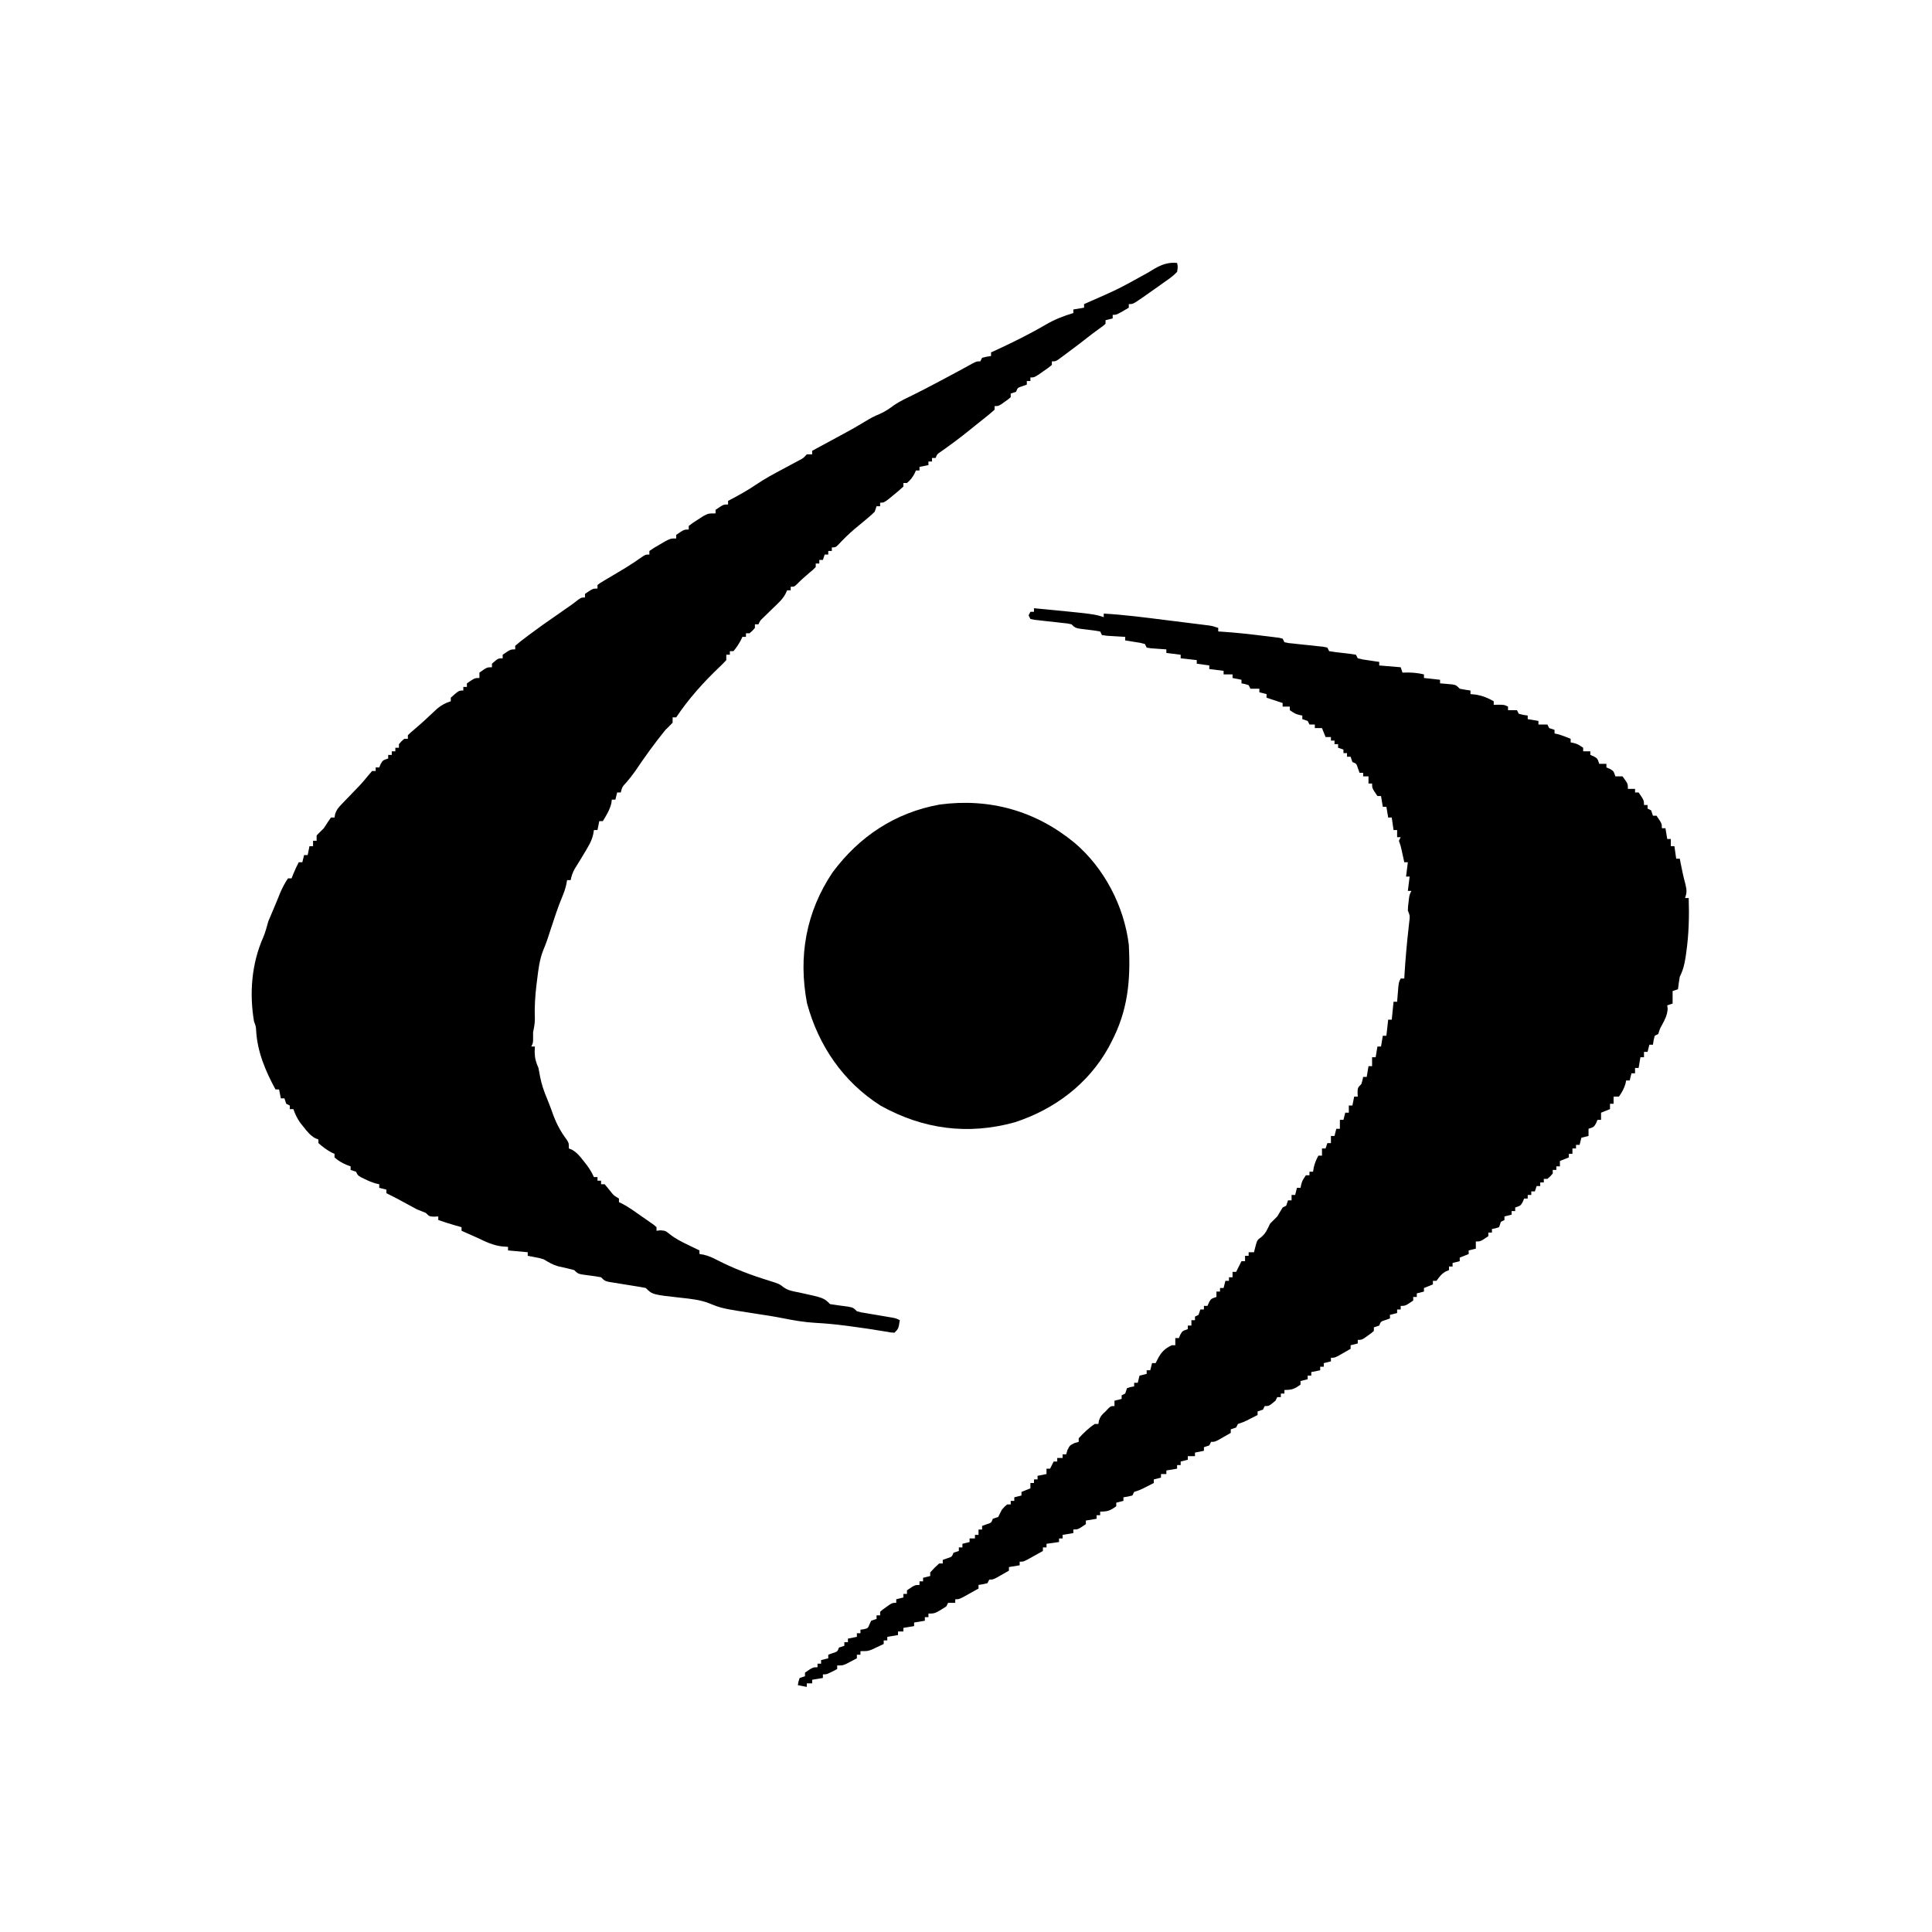
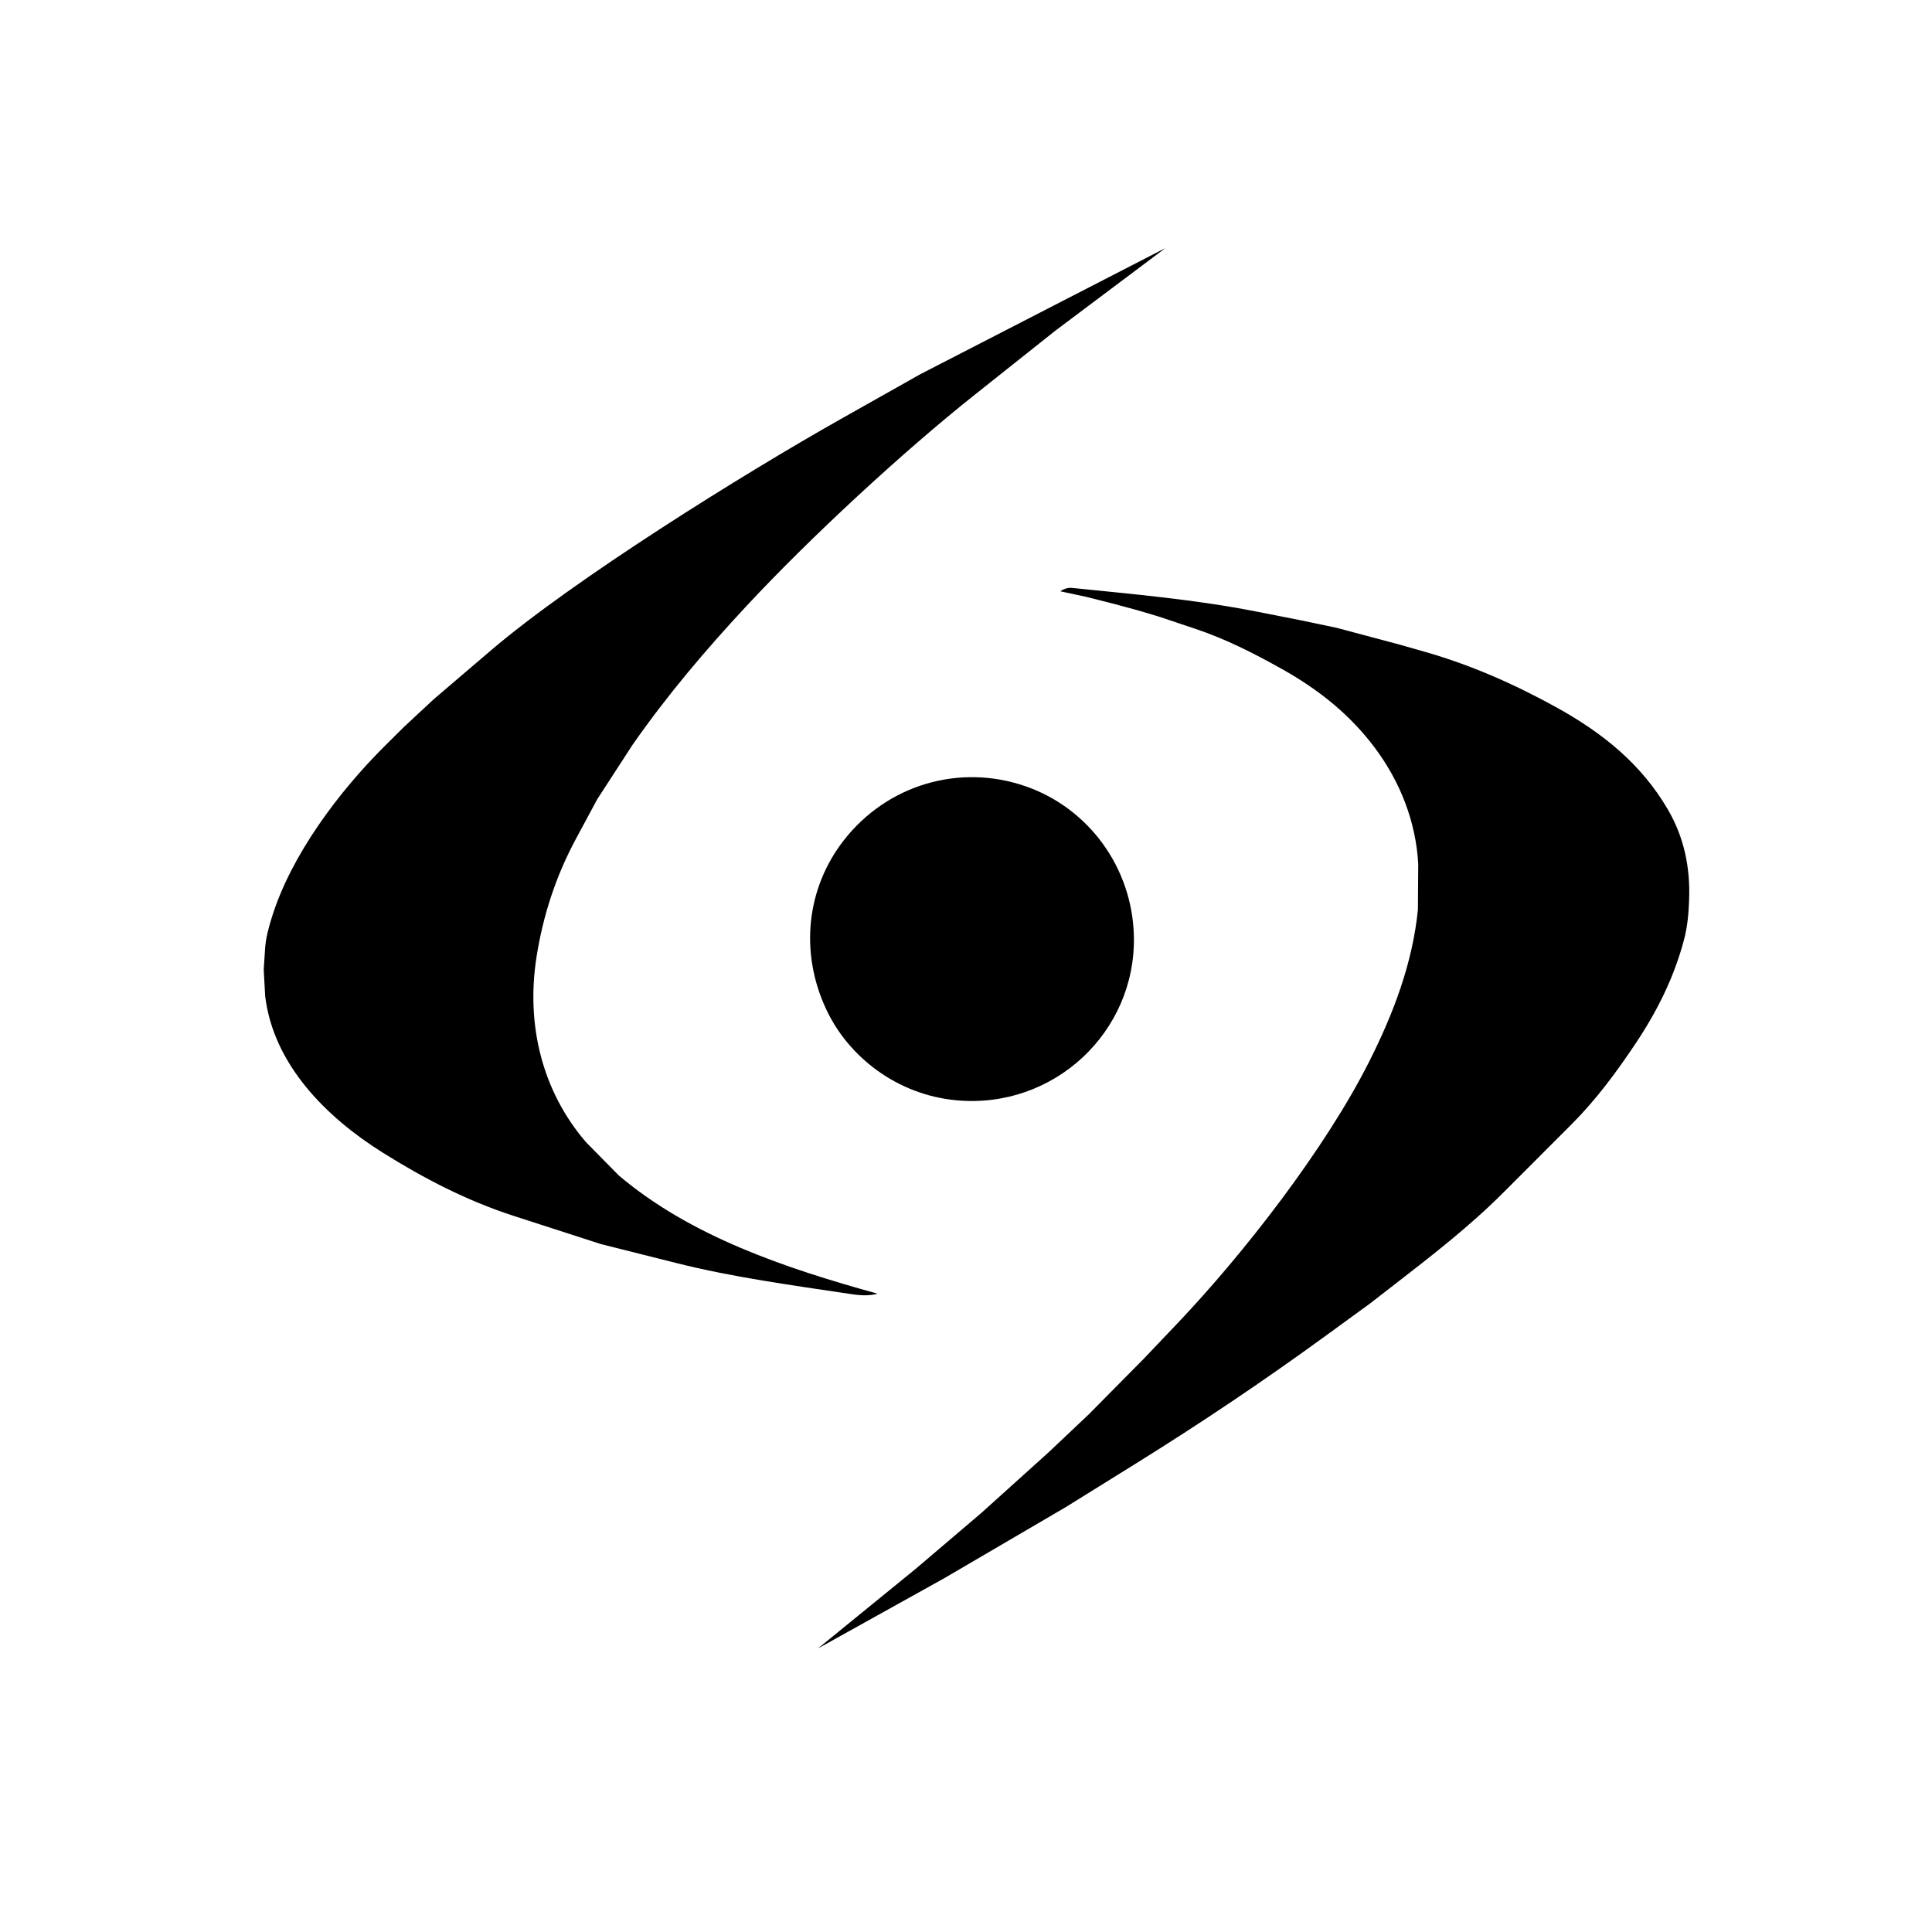
- <svg xmlns="http://www.w3.org/2000/svg" version="1.1" width="1080" height="1080">
-   <path d="M0 0 C0.465 2.129 0.465 2.129 0 5 C-2.206 7.345 -4.803 9.103 -7.438 10.938 C-8.167 11.463 -8.897 11.989 -9.649 12.53 C-11.754 14.038 -13.874 15.522 -16 17 C-16.989 17.697 -17.977 18.395 -18.996 19.113 C-24.645 23 -24.645 23 -27 23 C-27 23.66 -27 24.32 -27 25 C-33.75 29 -33.75 29 -36 29 C-36 29.66 -36 30.32 -36 31 C-37.98 31.495 -37.98 31.495 -40 32 C-40 32.66 -40 33.32 -40 34 C-41.574 35.367 -41.574 35.367 -43.688 36.875 C-45.929 38.488 -48.134 40.108 -50.289 41.836 C-53.697 44.556 -57.182 47.159 -60.688 49.75 C-61.364 50.257 -62.04 50.763 -62.736 51.285 C-63.384 51.763 -64.032 52.242 -64.699 52.734 C-65.285 53.17 -65.871 53.605 -66.475 54.054 C-68 55 -68 55 -70 55 C-70 55.66 -70 56.32 -70 57 C-72.117 58.727 -72.117 58.727 -74.875 60.625 C-76.232 61.572 -76.232 61.572 -77.617 62.539 C-80 64 -80 64 -82 64 C-82 64.66 -82 65.32 -82 66 C-82.66 66 -83.32 66 -84 66 C-84 66.66 -84 67.32 -84 68 C-84.804 68.289 -85.609 68.578 -86.438 68.875 C-89.133 69.733 -89.133 69.733 -90 72 C-91.485 72.495 -91.485 72.495 -93 73 C-93 73.66 -93 74.32 -93 75 C-94.461 76.289 -94.461 76.289 -96.375 77.625 C-97.001 78.071 -97.628 78.517 -98.273 78.977 C-100 80 -100 80 -102 80 C-102 80.66 -102 81.32 -102 82 C-103.569 83.438 -105.209 84.8 -106.875 86.125 C-107.883 86.931 -108.891 87.736 -109.93 88.566 C-110.943 89.369 -111.956 90.173 -113 91 C-114.272 92.034 -114.272 92.034 -115.57 93.09 C-120.857 97.382 -126.28 101.416 -131.848 105.336 C-134.092 106.822 -134.092 106.822 -135 109 C-135.66 109 -136.32 109 -137 109 C-137 109.66 -137 110.32 -137 111 C-137.66 111 -138.32 111 -139 111 C-139 111.66 -139 112.32 -139 113 C-140.65 113.33 -142.3 113.66 -144 114 C-144 114.66 -144 115.32 -144 116 C-144.66 116 -145.32 116 -146 116 C-146.402 116.897 -146.402 116.897 -146.812 117.812 C-147.999 119.998 -149.096 121.413 -151 123 C-151.66 123 -152.32 123 -153 123 C-153 123.66 -153 124.32 -153 125 C-154.734 126.606 -156.538 128.138 -158.375 129.625 C-159.373 130.442 -160.37 131.26 -161.398 132.102 C-164 134 -164 134 -166 134 C-166 134.66 -166 135.32 -166 136 C-166.66 136 -167.32 136 -168 136 C-168.33 136.99 -168.66 137.98 -169 139 C-170.637 140.648 -170.637 140.648 -172.688 142.375 C-173.77 143.295 -173.77 143.295 -174.875 144.234 C-176.642 145.703 -178.414 147.165 -180.188 148.625 C-183.577 151.488 -186.666 154.567 -189.688 157.812 C-191 159 -191 159 -193 159 C-193 159.66 -193 160.32 -193 161 C-193.66 161 -194.32 161 -195 161 C-195 161.66 -195 162.32 -195 163 C-195.66 163 -196.32 163 -197 163 C-197.33 163.99 -197.66 164.98 -198 166 C-198.66 166 -199.32 166 -200 166 C-200 166.66 -200 167.32 -200 168 C-200.66 168 -201.32 168 -202 168 C-202 168.66 -202 169.32 -202 170 C-203.609 171.586 -203.609 171.586 -205.75 173.375 C-208.069 175.338 -210.252 177.259 -212.375 179.438 C-214 181 -214 181 -216 181 C-216 181.66 -216 182.32 -216 183 C-216.66 183 -217.32 183 -218 183 C-218.268 183.595 -218.536 184.189 -218.812 184.802 C-220.01 187.018 -221.203 188.421 -223.004 190.164 C-223.867 191.011 -223.867 191.011 -224.748 191.875 C-225.347 192.452 -225.946 193.03 -226.562 193.625 C-227.753 194.782 -228.942 195.94 -230.129 197.102 C-230.656 197.61 -231.182 198.119 -231.725 198.643 C-233.116 199.994 -233.116 199.994 -234 202 C-234.66 202 -235.32 202 -236 202 C-236 202.66 -236 203.32 -236 204 C-237.375 205.625 -237.375 205.625 -239 207 C-239.66 207 -240.32 207 -241 207 C-241 207.66 -241 208.32 -241 209 C-241.66 209 -242.32 209 -243 209 C-243.268 209.577 -243.536 210.155 -243.812 210.75 C-245.029 213.056 -246.303 215.021 -248 217 C-248.66 217 -249.32 217 -250 217 C-250 217.66 -250 218.32 -250 219 C-250.66 219 -251.32 219 -252 219 C-252 219.99 -252 220.98 -252 222 C-253.121 223.21 -254.257 224.41 -255.458 225.541 C-264.511 234.107 -273.086 243.628 -280 254 C-280.66 254 -281.32 254 -282 254 C-282 254.99 -282 255.98 -282 257 C-283.291 258.374 -284.634 259.7 -286 261 C-292.026 268.4 -297.564 276.117 -302.895 284.027 C-304.435 286.203 -305.971 288.179 -307.699 290.191 C-310.143 292.834 -310.143 292.834 -311 296 C-311.66 296 -312.32 296 -313 296 C-313.33 297.32 -313.66 298.64 -314 300 C-314.66 300 -315.32 300 -316 300 C-316.082 300.681 -316.165 301.361 -316.25 302.062 C-317.223 305.875 -318.958 308.641 -321 312 C-321.66 312 -322.32 312 -323 312 C-323.33 313.65 -323.66 315.3 -324 317 C-324.66 317 -325.32 317 -326 317 C-326.12 317.739 -326.24 318.477 -326.363 319.238 C-326.987 321.945 -327.803 323.799 -329.188 326.188 C-329.63 326.958 -330.072 327.729 -330.527 328.523 C-332.567 331.953 -334.651 335.354 -336.766 338.738 C-337.922 340.858 -338.547 342.641 -339 345 C-339.66 345 -340.32 345 -341 345 C-341.128 345.731 -341.255 346.462 -341.387 347.215 C-341.967 349.851 -342.76 352.084 -343.812 354.562 C-346.163 360.286 -348.09 366.118 -350 372 C-350.519 373.584 -351.04 375.167 -351.562 376.75 C-351.77 377.384 -351.978 378.018 -352.191 378.672 C-352.883 380.663 -353.674 382.62 -354.484 384.566 C-356.397 389.655 -357.04 394.813 -357.688 400.188 C-357.816 401.202 -357.944 402.216 -358.076 403.261 C-358.848 409.717 -359.275 415.974 -359.008 422.477 C-359 425.122 -359.446 427.42 -360 430 C-360 431.052 -360 432.104 -360 433.188 C-360 436 -360 436 -361 438 C-360.34 438 -359.68 438 -359 438 C-359.041 439.052 -359.082 440.104 -359.125 441.188 C-359.003 444.921 -358.408 446.637 -357 450 C-356.687 451.558 -356.398 453.122 -356.125 454.688 C-355.274 459.163 -353.911 463.114 -352.129 467.297 C-350.854 470.351 -349.75 473.451 -348.625 476.562 C-346.7 481.641 -344.388 485.854 -341.137 490.195 C-340 492 -340 492 -340 495 C-339.425 495.229 -338.85 495.459 -338.258 495.695 C-335.413 497.339 -333.892 499.29 -331.875 501.875 C-331.192 502.739 -330.509 503.602 -329.805 504.492 C-328.273 506.62 -327.074 508.618 -326 511 C-325.34 511 -324.68 511 -324 511 C-324 511.66 -324 512.32 -324 513 C-323.34 513 -322.68 513 -322 513 C-322 513.66 -322 514.32 -322 515 C-321.34 515 -320.68 515 -320 515 C-318.748 516.477 -317.498 517.958 -316.316 519.492 C-314.882 521.268 -314.882 521.268 -312 523 C-312 523.66 -312 524.32 -312 525 C-311.425 525.273 -310.85 525.547 -310.257 525.828 C-306.351 527.856 -302.845 530.473 -299.25 533 C-298.457 533.547 -297.664 534.093 -296.848 534.656 C-296.099 535.182 -295.35 535.708 -294.578 536.25 C-293.891 536.73 -293.205 537.209 -292.497 537.703 C-292.003 538.131 -291.509 538.559 -291 539 C-291 539.66 -291 540.32 -291 541 C-290.278 540.918 -289.556 540.835 -288.812 540.75 C-286 541 -286 541 -283.781 542.781 C-280.593 545.325 -277.346 546.994 -273.688 548.75 C-272.72 549.224 -272.72 549.224 -271.732 549.707 C-270.158 550.477 -268.579 551.239 -267 552 C-267 552.66 -267 553.32 -267 554 C-266.273 554.117 -265.546 554.235 -264.797 554.355 C-261.957 555.01 -259.82 555.956 -257.25 557.312 C-247.878 562.123 -238.441 565.697 -228.375 568.812 C-222.375 570.707 -222.375 570.707 -220 572.562 C-217.3 574.503 -214.671 574.83 -211.441 575.469 C-197.497 578.503 -197.497 578.503 -194 582 C-190.676 582.538 -187.343 582.966 -184.004 583.402 C-181 584 -181 584 -179 586 C-176.716 586.631 -176.716 586.631 -174.062 587.035 C-173.085 587.205 -172.108 587.374 -171.102 587.549 C-170.078 587.718 -169.055 587.888 -168 588.062 C-165.979 588.405 -163.958 588.75 -161.938 589.098 C-161.039 589.247 -160.141 589.397 -159.215 589.551 C-157 590 -157 590 -155 591 C-155.75 595.75 -155.75 595.75 -158 598 C-160.23 597.863 -160.23 597.863 -163.188 597.312 C-169.569 596.222 -175.956 595.284 -182.375 594.438 C-183.376 594.305 -184.378 594.173 -185.409 594.036 C-190.923 593.329 -196.386 592.788 -201.938 592.5 C-208.346 592.147 -214.484 591.081 -220.758 589.82 C-225.359 588.904 -229.987 588.203 -234.625 587.5 C-254.447 584.437 -254.447 584.437 -261.707 581.5 C-266.68 579.578 -271.73 579.082 -277 578.5 C-293.299 576.701 -293.299 576.701 -297 573 C-298.678 572.656 -300.367 572.365 -302.059 572.098 C-303.597 571.845 -303.597 571.845 -305.166 571.588 C-307.343 571.238 -309.52 570.892 -311.697 570.549 C-312.724 570.379 -313.751 570.21 -314.809 570.035 C-315.755 569.884 -316.702 569.734 -317.677 569.578 C-320 569 -320 569 -322 567 C-324.154 566.592 -326.324 566.27 -328.5 566 C-334.778 565.222 -334.778 565.222 -337 563 C-339.963 562.164 -342.949 561.533 -345.957 560.879 C-349.062 559.982 -351.26 558.676 -354 557 C-356.421 556.237 -356.421 556.237 -358.812 555.812 C-359.603 555.654 -360.393 555.495 -361.207 555.332 C-361.799 555.222 -362.39 555.113 -363 555 C-363 554.34 -363 553.68 -363 553 C-366.63 552.67 -370.26 552.34 -374 552 C-374 551.34 -374 550.68 -374 550 C-375.134 549.918 -376.269 549.835 -377.438 549.75 C-382.444 549.124 -386.496 547.176 -391 545 C-392.685 544.245 -394.372 543.494 -396.062 542.75 C-397.375 542.167 -398.688 541.583 -400 541 C-400 540.34 -400 539.68 -400 539 C-401.031 538.711 -402.062 538.423 -403.125 538.125 C-406.45 537.177 -409.728 536.117 -413 535 C-413 534.34 -413 533.68 -413 533 C-414.176 533.062 -414.176 533.062 -415.375 533.125 C-418 533 -418 533 -420 531 C-421.66 530.316 -423.328 529.652 -425 529 C-426.826 528.046 -428.638 527.066 -430.438 526.062 C-434.255 523.953 -438.078 521.908 -442 520 C-442 519.34 -442 518.68 -442 518 C-443.32 517.67 -444.64 517.34 -446 517 C-446 516.34 -446 515.68 -446 515 C-446.574 514.875 -447.147 514.75 -447.738 514.621 C-450.058 513.984 -452.035 513.132 -454.188 512.062 C-454.882 511.723 -455.577 511.384 -456.293 511.035 C-458 510 -458 510 -459 508 C-459.99 507.67 -460.98 507.34 -462 507 C-462 506.34 -462 505.68 -462 505 C-462.743 504.732 -463.485 504.464 -464.25 504.188 C-466.891 503.047 -468.856 501.906 -471 500 C-471 499.34 -471 498.68 -471 498 C-471.557 497.752 -472.114 497.505 -472.688 497.25 C-475.424 495.771 -477.677 494.065 -480 492 C-480 491.34 -480 490.68 -480 490 C-480.575 489.769 -481.15 489.539 -481.742 489.301 C-484.573 487.67 -486.106 485.748 -488.125 483.188 C-488.808 482.335 -489.491 481.483 -490.195 480.605 C-491.919 478.118 -493.008 475.847 -494 473 C-494.66 473 -495.32 473 -496 473 C-496 472.34 -496 471.68 -496 471 C-496.66 470.67 -497.32 470.34 -498 470 C-498.33 469.01 -498.66 468.02 -499 467 C-499.66 467 -500.32 467 -501 467 C-501.33 465.35 -501.66 463.7 -502 462 C-502.66 462 -503.32 462 -504 462 C-509.668 451.514 -514.125 441.044 -514.824 429.023 C-514.939 426.796 -514.939 426.796 -516 424 C-518.666 408.287 -517.375 391.754 -510.906 377.102 C-509.635 374.154 -508.873 371.085 -508 368 C-507.323 366.356 -506.643 364.713 -505.918 363.09 C-504.29 359.384 -502.801 355.618 -501.281 351.867 C-500.032 349.072 -498.737 346.522 -497 344 C-496.34 344 -495.68 344 -495 344 C-494.711 343.257 -494.423 342.515 -494.125 341.75 C-493.177 339.433 -492.152 337.221 -491 335 C-490.34 335 -489.68 335 -489 335 C-488.67 333.68 -488.34 332.36 -488 331 C-487.34 331 -486.68 331 -486 331 C-485.67 329.35 -485.34 327.7 -485 326 C-484.34 326 -483.68 326 -483 326 C-483 325.01 -483 324.02 -483 323 C-482.34 323 -481.68 323 -481 323 C-481 322.01 -481 321.02 -481 320 C-479.69 318.643 -478.352 317.314 -477 316 C-475.948 314.391 -475.948 314.391 -474.875 312.75 C-474.256 311.842 -473.637 310.935 -473 310 C-472.34 310 -471.68 310 -471 310 C-470.901 309.416 -470.802 308.832 -470.7 308.23 C-469.863 305.564 -468.734 304.322 -466.797 302.32 C-466.146 301.638 -465.495 300.956 -464.824 300.254 C-464.14 299.551 -463.455 298.849 -462.75 298.125 C-461.41 296.733 -460.071 295.34 -458.734 293.945 C-458.094 293.28 -457.454 292.616 -456.795 291.931 C-455.159 290.171 -453.64 288.368 -452.141 286.492 C-451.434 285.67 -450.728 284.847 -450 284 C-449.34 284 -448.68 284 -448 284 C-448 283.34 -448 282.68 -448 282 C-447.34 282 -446.68 282 -446 282 C-445.732 281.361 -445.464 280.721 -445.188 280.062 C-444 278 -444 278 -441 277 C-441 276.34 -441 275.68 -441 275 C-440.34 275 -439.68 275 -439 275 C-439 274.34 -439 273.68 -439 273 C-438.34 273 -437.68 273 -437 273 C-437 272.34 -437 271.68 -437 271 C-436.34 271 -435.68 271 -435 271 C-435 270.34 -435 269.68 -435 269 C-433.625 267.375 -433.625 267.375 -432 266 C-431.34 266 -430.68 266 -430 266 C-430 265.34 -430 264.68 -430 264 C-428.637 262.625 -428.637 262.625 -426.688 261 C-422.185 257.194 -417.898 253.186 -413.613 249.137 C-411.103 247.084 -409.06 245.998 -406 245 C-406 244.34 -406 243.68 -406 243 C-401.529 239 -401.529 239 -399 239 C-399 238.34 -399 237.68 -399 237 C-398.34 237 -397.68 237 -397 237 C-397 236.34 -397 235.68 -397 235 C-392.615 232 -392.615 232 -390 232 C-390 231.01 -390 230.02 -390 229 C-385.778 226 -385.778 226 -383 226 C-383 225.34 -383 224.68 -383 224 C-379.538 221 -379.538 221 -377 221 C-377 220.34 -377 219.68 -377 219 C-372.615 216 -372.615 216 -370 216 C-370 215.34 -370 214.68 -370 214 C-368.076 212.351 -366.153 210.823 -364.125 209.312 C-363.533 208.865 -362.941 208.417 -362.331 207.956 C-357.307 204.178 -352.182 200.558 -347 197 C-345.207 195.752 -343.415 194.502 -341.625 193.25 C-340.834 192.698 -340.042 192.147 -339.227 191.578 C-337.736 190.522 -336.272 189.427 -334.836 188.297 C-333 187 -333 187 -331 187 C-331 186.34 -331 185.68 -331 185 C-326.615 182 -326.615 182 -324 182 C-324 181.34 -324 180.68 -324 180 C-322.49 178.858 -322.49 178.858 -320.379 177.609 C-319.612 177.15 -318.845 176.69 -318.055 176.216 C-317.232 175.732 -316.41 175.248 -315.562 174.75 C-313.907 173.761 -312.252 172.77 -310.598 171.777 C-309.801 171.3 -309.005 170.823 -308.184 170.332 C-304.881 168.318 -301.693 166.153 -298.531 163.926 C-297 163 -297 163 -295 163 C-295 162.34 -295 161.68 -295 161 C-292.48 159.273 -292.48 159.273 -289.188 157.375 C-288.109 156.743 -287.03 156.112 -285.918 155.461 C-283 154 -283 154 -280 154 C-280 153.34 -280 152.68 -280 152 C-275.615 149 -275.615 149 -273 149 C-273 148.34 -273 147.68 -273 147 C-270.734 145.273 -270.734 145.273 -267.75 143.375 C-266.775 142.743 -265.801 142.112 -264.797 141.461 C-262 140 -262 140 -258 140 C-258 139.34 -258 138.68 -258 138 C-253.615 135 -253.615 135 -251 135 C-251 134.34 -251 133.68 -251 133 C-250.31 132.636 -249.621 132.273 -248.91 131.898 C-244.308 129.437 -239.806 126.954 -235.5 124 C-230.537 120.609 -225.305 117.816 -220 115 C-217.977 113.92 -215.956 112.837 -213.938 111.75 C-213.039 111.27 -212.141 110.791 -211.215 110.297 C-208.896 109.064 -208.896 109.064 -207 107 C-206.01 107 -205.02 107 -204 107 C-204 106.34 -204 105.68 -204 105 C-198.16 101.805 -192.311 98.632 -186.438 95.5 C-182.429 93.351 -178.502 91.127 -174.625 88.75 C-171.902 87.083 -169.279 85.615 -166.312 84.438 C-163.174 83.075 -160.767 81.397 -158.035 79.367 C-154.746 77.158 -151.194 75.529 -147.637 73.797 C-143.232 71.642 -138.899 69.351 -134.562 67.062 C-133.75 66.634 -132.937 66.206 -132.099 65.765 C-128.374 63.8 -124.657 61.821 -120.961 59.801 C-120.36 59.473 -119.758 59.144 -119.138 58.806 C-117.547 57.935 -115.959 57.058 -114.371 56.18 C-112 55 -112 55 -110 55 C-109.67 54.34 -109.34 53.68 -109 53 C-106.438 52.375 -106.438 52.375 -104 52 C-104 51.34 -104 50.68 -104 50 C-102.256 49.199 -102.256 49.199 -100.477 48.383 C-91.171 44.066 -82.077 39.564 -73.229 34.364 C-68.321 31.533 -63.433 29.602 -58 28 C-58 27.34 -58 26.68 -58 26 C-56.02 25.67 -54.04 25.34 -52 25 C-52 24.34 -52 23.68 -52 23 C-51.46 22.762 -50.92 22.524 -50.363 22.279 C-32.801 14.585 -32.801 14.585 -16.066 5.285 C-10.724 1.962 -6.491 -0.649 0 0 Z " fill="#000000" transform="translate(658,147)" />
-   <path d="M0 0 C33.752 3.251 33.752 3.251 39 5 C39 4.34 39 3.68 39 3 C50.501 3.659 61.9 5.142 73.324 6.584 C76.651 7.003 79.98 7.416 83.309 7.828 C85.427 8.093 87.546 8.359 89.664 8.625 C90.658 8.748 91.651 8.871 92.675 8.998 C93.594 9.114 94.513 9.231 95.459 9.352 C96.266 9.453 97.073 9.554 97.904 9.659 C100 10 100 10 103 11 C103 11.66 103 12.32 103 13 C104.007 13.056 104.007 13.056 105.035 13.113 C112.807 13.625 120.522 14.479 128.25 15.438 C129.805 15.621 129.805 15.621 131.391 15.808 C132.845 15.994 132.845 15.994 134.328 16.184 C135.642 16.347 135.642 16.347 136.981 16.513 C137.981 16.754 137.981 16.754 139 17 C139.33 17.66 139.66 18.32 140 19 C142.406 19.532 142.406 19.532 145.312 19.781 C146.388 19.901 147.463 20.021 148.57 20.145 C149.702 20.262 150.834 20.379 152 20.5 C154.23 20.731 156.459 20.97 158.688 21.219 C159.681 21.321 160.675 21.424 161.699 21.529 C162.458 21.685 163.218 21.84 164 22 C164.33 22.66 164.66 23.32 165 24 C167.516 24.423 169.966 24.749 172.5 25 C175.034 25.251 177.484 25.577 180 26 C180.33 26.66 180.66 27.32 181 28 C183.81 28.692 183.81 28.692 187.062 29.125 C188.167 29.293 189.272 29.46 190.41 29.633 C191.265 29.754 192.119 29.875 193 30 C193 30.66 193 31.32 193 32 C198.94 32.495 198.94 32.495 205 33 C205.33 33.99 205.66 34.98 206 36 C207.578 35.969 207.578 35.969 209.188 35.938 C212.327 35.989 214.969 36.265 218 37 C218 37.66 218 38.32 218 39 C220.97 39.33 223.94 39.66 227 40 C227 40.66 227 41.32 227 42 C227.626 42.049 228.253 42.098 228.898 42.148 C229.716 42.223 230.533 42.298 231.375 42.375 C232.187 42.445 232.999 42.514 233.836 42.586 C236 43 236 43 238 45 C239.988 45.398 241.989 45.738 244 46 C244 46.66 244 47.32 244 48 C245.031 48.103 246.062 48.206 247.125 48.312 C250.951 48.991 253.634 50.112 257 52 C257 52.66 257 53.32 257 54 C257.949 53.979 258.897 53.959 259.875 53.938 C263 54 263 54 265 55 C265 55.66 265 56.32 265 57 C266.65 57 268.3 57 270 57 C270.33 57.66 270.66 58.32 271 59 C273.527 59.656 273.527 59.656 276 60 C276 60.66 276 61.32 276 62 C277.98 62.33 279.96 62.66 282 63 C282 63.66 282 64.32 282 65 C283.65 65 285.3 65 287 65 C287.33 65.66 287.66 66.32 288 67 C288.99 67.33 289.98 67.66 291 68 C291 68.66 291 69.32 291 70 C291.835 70.186 291.835 70.186 292.688 70.375 C295.221 71.06 297.579 71.991 300 73 C300 73.66 300 74.32 300 75 C300.598 75.124 301.196 75.248 301.812 75.375 C304 76 304 76 307 78 C307 78.66 307 79.32 307 80 C308.32 80 309.64 80 311 80 C311 80.66 311 81.32 311 82 C311.639 82.268 312.279 82.536 312.938 82.812 C315 84 315 84 316 87 C317.32 87 318.64 87 320 87 C320 87.66 320 88.32 320 89 C320.639 89.268 321.279 89.536 321.938 89.812 C324 91 324 91 325 94 C326.32 94 327.64 94 329 94 C332 98.071 332 98.071 332 101 C333.32 101 334.64 101 336 101 C336 101.66 336 102.32 336 103 C336.66 103 337.32 103 338 103 C341 107.385 341 107.385 341 110 C341.66 110 342.32 110 343 110 C343 110.66 343 111.32 343 112 C343.66 112.33 344.32 112.66 345 113 C345.33 113.99 345.66 114.98 346 116 C346.66 116 347.32 116 348 116 C351 120.385 351 120.385 351 123 C351.66 123 352.32 123 353 123 C353.33 124.98 353.66 126.96 354 129 C354.66 129 355.32 129 356 129 C356 130.32 356 131.64 356 133 C356.66 133 357.32 133 358 133 C358.33 135.31 358.66 137.62 359 140 C359.66 140 360.32 140 361 140 C361.121 140.629 361.242 141.258 361.367 141.906 C362.189 146.105 363.044 150.251 364.188 154.375 C364.952 157.785 364.978 158.853 364 162 C364.66 162 365.32 162 366 162 C366.317 172.275 366.087 182.247 364.625 192.438 C364.499 193.33 364.373 194.223 364.243 195.143 C363.616 199.214 362.849 202.315 361 206 C360.613 208.325 360.27 210.659 360 213 C359.01 213.33 358.02 213.66 357 214 C357 216.31 357 218.62 357 221 C356.01 221.33 355.02 221.66 354 222 C354.082 222.66 354.165 223.32 354.25 224 C353.948 227.626 352.689 229.971 350.973 233.133 C349.867 235.135 349.867 235.135 349 238 C348.34 238.33 347.68 238.66 347 239 C346.344 241.527 346.344 241.527 346 244 C345.34 244 344.68 244 344 244 C343.67 245.32 343.34 246.64 343 248 C342.34 248 341.68 248 341 248 C341 248.99 341 249.98 341 251 C340.34 251 339.68 251 339 251 C338.67 252.98 338.34 254.96 338 257 C337.34 257 336.68 257 336 257 C336 257.99 336 258.98 336 260 C335.34 260 334.68 260 334 260 C333.67 261.32 333.34 262.64 333 264 C332.34 264 331.68 264 331 264 C330.897 264.557 330.794 265.114 330.688 265.688 C329.851 268.501 328.718 270.621 327 273 C326.01 273 325.02 273 324 273 C324 274.32 324 275.64 324 277 C323.34 277 322.68 277 322 277 C322 277.99 322 278.98 322 280 C320.35 280.66 318.7 281.32 317 282 C317 283.32 317 284.64 317 286 C316.34 286 315.68 286 315 286 C314.732 286.639 314.464 287.279 314.188 287.938 C313 290 313 290 310 291 C310 292.32 310 293.64 310 295 C308.68 295.33 307.36 295.66 306 296 C305.67 297.32 305.34 298.64 305 300 C304.34 300 303.68 300 303 300 C303 300.66 303 301.32 303 302 C302.34 302 301.68 302 301 302 C301 302.99 301 303.98 301 305 C300.34 305 299.68 305 299 305 C299 305.66 299 306.32 299 307 C297.35 307.66 295.7 308.32 294 309 C294 309.99 294 310.98 294 312 C293.34 312 292.68 312 292 312 C292 312.66 292 313.32 292 314 C291.34 314 290.68 314 290 314 C290 314.66 290 315.32 290 316 C288.625 317.625 288.625 317.625 287 319 C286.34 319 285.68 319 285 319 C285 319.66 285 320.32 285 321 C284.34 321 283.68 321 283 321 C283 321.66 283 322.32 283 323 C282.34 323 281.68 323 281 323 C280.67 323.99 280.34 324.98 280 326 C279.34 326 278.68 326 278 326 C278 326.66 278 327.32 278 328 C277.34 328 276.68 328 276 328 C276 328.66 276 329.32 276 330 C275.34 330 274.68 330 274 330 C273.732 330.639 273.464 331.279 273.188 331.938 C272 334 272 334 269 335 C269 335.66 269 336.32 269 337 C268.34 337 267.68 337 267 337 C267 337.66 267 338.32 267 339 C265.68 339.33 264.36 339.66 263 340 C263 340.66 263 341.32 263 342 C262.34 342.33 261.68 342.66 261 343 C260.67 343.99 260.34 344.98 260 346 C257.938 346.688 257.938 346.688 256 347 C256 347.66 256 348.32 256 349 C255.34 349 254.68 349 254 349 C254 349.66 254 350.32 254 351 C249.615 354 249.615 354 247 354 C247 355.32 247 356.64 247 358 C245.68 358.33 244.36 358.66 243 359 C243 359.66 243 360.32 243 361 C241.35 361.66 239.7 362.32 238 363 C238 363.66 238 364.32 238 365 C236.68 365.33 235.36 365.66 234 366 C234 366.66 234 367.32 234 368 C233.34 368 232.68 368 232 368 C232 368.66 232 369.32 232 370 C231.402 370.248 230.804 370.495 230.188 370.75 C227.712 372.164 226.666 373.729 225 376 C224.34 376 223.68 376 223 376 C223 376.66 223 377.32 223 378 C221.35 378.66 219.7 379.32 218 380 C218 380.66 218 381.32 218 382 C216.68 382.33 215.36 382.66 214 383 C214 383.66 214 384.32 214 385 C213.34 385 212.68 385 212 385 C212 385.66 212 386.32 212 387 C207.615 390 207.615 390 205 390 C205 390.66 205 391.32 205 392 C204.34 392 203.68 392 203 392 C203 392.66 203 393.32 203 394 C201.68 394.33 200.36 394.66 199 395 C199 395.66 199 396.32 199 397 C197.793 397.433 197.793 397.433 196.562 397.875 C193.867 398.733 193.867 398.733 193 401 C192.01 401.33 191.02 401.66 190 402 C190 402.66 190 403.32 190 404 C188.539 405.289 188.539 405.289 186.625 406.625 C185.999 407.071 185.372 407.517 184.727 407.977 C183 409 183 409 181 409 C181 409.66 181 410.32 181 411 C179.68 411.33 178.36 411.66 177 412 C177 412.66 177 413.32 177 414 C175.545 414.838 174.086 415.671 172.625 416.5 C171.813 416.964 171.001 417.428 170.164 417.906 C168 419 168 419 166 419 C166 419.66 166 420.32 166 421 C164.68 421.33 163.36 421.66 162 422 C162 422.66 162 423.32 162 424 C161.34 424 160.68 424 160 424 C160 424.66 160 425.32 160 426 C158.35 426.33 156.7 426.66 155 427 C155 427.66 155 428.32 155 429 C154.34 429 153.68 429 153 429 C153 429.66 153 430.32 153 431 C151.68 431.33 150.36 431.66 149 432 C149 432.66 149 433.32 149 434 C145.633 436.432 144.266 437 140 437 C140 437.66 140 438.32 140 439 C139.34 439 138.68 439 138 439 C138 439.66 138 440.32 138 441 C137.34 441 136.68 441 136 441 C135.67 441.66 135.34 442.32 135 443 C131.423 446 131.423 446 129 446 C128.67 446.66 128.34 447.32 128 448 C127.01 448.33 126.02 448.66 125 449 C125 449.66 125 450.32 125 451 C123.73 451.648 122.459 452.294 121.188 452.938 C120.48 453.297 119.772 453.657 119.043 454.027 C117 455 117 455 114 456 C113.67 456.66 113.34 457.32 113 458 C112.01 458.33 111.02 458.66 110 459 C110 459.66 110 460.32 110 461 C108.545 461.838 107.086 462.671 105.625 463.5 C104.813 463.964 104.001 464.428 103.164 464.906 C101 466 101 466 99 466 C98.67 466.66 98.34 467.32 98 468 C97.01 468.33 96.02 468.66 95 469 C95 469.66 95 470.32 95 471 C93.35 471.33 91.7 471.66 90 472 C90 472.66 90 473.32 90 474 C88.68 474 87.36 474 86 474 C86 474.66 86 475.32 86 476 C84.68 476.33 83.36 476.66 82 477 C82 477.66 82 478.32 82 479 C81.34 479 80.68 479 80 479 C80 479.66 80 480.32 80 481 C78.02 481.33 76.04 481.66 74 482 C74 482.66 74 483.32 74 484 C73.01 484 72.02 484 71 484 C71 484.66 71 485.32 71 486 C69.68 486.33 68.36 486.66 67 487 C67 487.66 67 488.32 67 489 C65.73 489.648 64.459 490.294 63.188 490.938 C62.48 491.297 61.772 491.657 61.043 492.027 C59 493 59 493 56 494 C55.67 494.66 55.34 495.32 55 496 C52.438 496.625 52.438 496.625 50 497 C50 497.66 50 498.32 50 499 C48.68 499.33 47.36 499.66 46 500 C46 500.66 46 501.32 46 502 C42.633 504.432 41.266 505 37 505 C37 505.66 37 506.32 37 507 C36.34 507 35.68 507 35 507 C35 507.66 35 508.32 35 509 C33.02 509.33 31.04 509.66 29 510 C29 510.66 29 511.32 29 512 C24.615 515 24.615 515 22 515 C22 515.66 22 516.32 22 517 C20.02 517.33 18.04 517.66 16 518 C16 518.66 16 519.32 16 520 C15.34 520 14.68 520 14 520 C14 520.66 14 521.32 14 522 C11.69 522.33 9.38 522.66 7 523 C7 523.66 7 524.32 7 525 C6.34 525 5.68 525 5 525 C5 525.66 5 526.32 5 527 C3.211 528.005 1.419 529.004 -0.375 530 C-1.872 530.835 -1.872 530.835 -3.398 531.688 C-6 533 -6 533 -8 533 C-8 533.66 -8 534.32 -8 535 C-9.98 535.33 -11.96 535.66 -14 536 C-14 536.66 -14 537.32 -14 538 C-15.455 538.838 -16.914 539.671 -18.375 540.5 C-19.187 540.964 -19.999 541.428 -20.836 541.906 C-23 543 -23 543 -25 543 C-25.33 543.66 -25.66 544.32 -26 545 C-28.562 545.625 -28.562 545.625 -31 546 C-31 546.66 -31 547.32 -31 548 C-32.789 549.005 -34.581 550.004 -36.375 551 C-37.872 551.835 -37.872 551.835 -39.398 552.688 C-42 554 -42 554 -44 554 C-44 554.66 -44 555.32 -44 556 C-45.32 556 -46.64 556 -48 556 C-48.33 556.66 -48.66 557.32 -49 558 C-55.353 562 -55.353 562 -59 562 C-59 562.66 -59 563.32 -59 564 C-59.66 564 -60.32 564 -61 564 C-61 564.66 -61 565.32 -61 566 C-62.98 566.33 -64.96 566.66 -67 567 C-67 567.66 -67 568.32 -67 569 C-68.98 569.33 -70.96 569.66 -73 570 C-73 570.66 -73 571.32 -73 572 C-73.99 572 -74.98 572 -76 572 C-76 572.66 -76 573.32 -76 574 C-77.98 574.33 -79.96 574.66 -82 575 C-82 575.66 -82 576.32 -82 577 C-82.66 577 -83.32 577 -84 577 C-84 577.66 -84 578.32 -84 579 C-85.412 579.676 -86.83 580.34 -88.25 581 C-89.039 581.371 -89.828 581.742 -90.641 582.125 C-93 583 -93 583 -97 583 C-97 583.66 -97 584.32 -97 585 C-97.66 585 -98.32 585 -99 585 C-99 585.66 -99 586.32 -99 587 C-100.267 587.674 -101.539 588.339 -102.812 589 C-103.52 589.371 -104.228 589.742 -104.957 590.125 C-107 591 -107 591 -110 591 C-110 591.66 -110 592.32 -110 593 C-115.75 596 -115.75 596 -118 596 C-118 596.66 -118 597.32 -118 598 C-119.98 598.33 -121.96 598.66 -124 599 C-124 599.66 -124 600.32 -124 601 C-124.99 601 -125.98 601 -127 601 C-127 601.66 -127 602.32 -127 603 C-128.65 602.67 -130.3 602.34 -132 602 C-131.688 600.062 -131.688 600.062 -131 598 C-130.01 597.67 -129.02 597.34 -128 597 C-128 596.34 -128 595.68 -128 595 C-123.615 592 -123.615 592 -121 592 C-121 591.34 -121 590.68 -121 590 C-120.34 590 -119.68 590 -119 590 C-119 589.34 -119 588.68 -119 588 C-117.68 587.67 -116.36 587.34 -115 587 C-115 586.34 -115 585.68 -115 585 C-114.196 584.711 -113.391 584.423 -112.562 584.125 C-109.867 583.267 -109.867 583.267 -109 581 C-108.01 580.67 -107.02 580.34 -106 580 C-106 579.34 -106 578.68 -106 578 C-105.34 578 -104.68 578 -104 578 C-104 577.34 -104 576.68 -104 576 C-102.35 575.67 -100.7 575.34 -99 575 C-99 574.34 -99 573.68 -99 573 C-98.34 573 -97.68 573 -97 573 C-97 572.34 -97 571.68 -97 571 C-96.072 570.876 -96.072 570.876 -95.125 570.75 C-92.82 570.206 -92.82 570.206 -91.938 568 C-91.628 567.34 -91.319 566.68 -91 566 C-90.01 565.67 -89.02 565.34 -88 565 C-88 564.34 -88 563.68 -88 563 C-87.34 563 -86.68 563 -86 563 C-86 562.34 -86 561.68 -86 561 C-84.539 559.711 -84.539 559.711 -82.625 558.375 C-81.685 557.706 -81.685 557.706 -80.727 557.023 C-79 556 -79 556 -77 556 C-77 555.34 -77 554.68 -77 554 C-75.68 553.67 -74.36 553.34 -73 553 C-73 552.34 -73 551.68 -73 551 C-72.34 551 -71.68 551 -71 551 C-71 550.34 -71 549.68 -71 549 C-66.615 546 -66.615 546 -64 546 C-64 545.34 -64 544.68 -64 544 C-63.34 544 -62.68 544 -62 544 C-62 543.34 -62 542.68 -62 542 C-60.68 541.67 -59.36 541.34 -58 541 C-58 540.34 -58 539.68 -58 539 C-55.625 536.375 -55.625 536.375 -53 534 C-52.34 534 -51.68 534 -51 534 C-51 533.34 -51 532.68 -51 532 C-50.196 531.711 -49.391 531.423 -48.562 531.125 C-45.867 530.267 -45.867 530.267 -45 528 C-44.01 527.67 -43.02 527.34 -42 527 C-42 526.34 -42 525.68 -42 525 C-41.34 525 -40.68 525 -40 525 C-40 524.34 -40 523.68 -40 523 C-38.68 522.67 -37.36 522.34 -36 522 C-36 521.34 -36 520.68 -36 520 C-35.01 520 -34.02 520 -33 520 C-33 519.34 -33 518.68 -33 518 C-32.34 518 -31.68 518 -31 518 C-31 517.01 -31 516.02 -31 515 C-30.34 515 -29.68 515 -29 515 C-29 514.34 -29 513.68 -29 513 C-28.196 512.711 -27.391 512.423 -26.562 512.125 C-23.867 511.267 -23.867 511.267 -23 509 C-22.01 508.67 -21.02 508.34 -20 508 C-19.298 506.685 -18.635 505.349 -18 504 C-16.5 502.25 -16.5 502.25 -15 501 C-14.34 501 -13.68 501 -13 501 C-13 500.34 -13 499.68 -13 499 C-12.34 499 -11.68 499 -11 499 C-11 498.34 -11 497.68 -11 497 C-9.68 496.67 -8.36 496.34 -7 496 C-7 495.34 -7 494.68 -7 494 C-5.35 493.34 -3.7 492.68 -2 492 C-2 491.01 -2 490.02 -2 489 C-1.34 489 -0.68 489 0 489 C0 488.34 0 487.68 0 487 C0.66 487 1.32 487 2 487 C2 486.34 2 485.68 2 485 C3.65 484.67 5.3 484.34 7 484 C7 483.01 7 482.02 7 481 C7.66 481 8.32 481 9 481 C9.66 479.68 10.32 478.36 11 477 C11.66 477 12.32 477 13 477 C13 476.34 13 475.68 13 475 C13.99 475 14.98 475 16 475 C16 474.34 16 473.68 16 473 C16.66 473 17.32 473 18 473 C18.34 471.824 18.34 471.824 18.688 470.625 C20 468 20 468 22.625 466.688 C23.409 466.461 24.192 466.234 25 466 C25 465.34 25 464.68 25 464 C27.763 461.007 30.585 458.237 34 456 C34.66 456 35.32 456 36 456 C36.103 455.402 36.206 454.804 36.312 454.188 C37.109 451.654 38.031 450.742 40 449 C40.773 448.165 40.773 448.165 41.562 447.312 C43 446 43 446 45 446 C45 445.01 45 444.02 45 443 C46.32 442.67 47.64 442.34 49 442 C49 441.34 49 440.68 49 440 C49.66 439.67 50.32 439.34 51 439 C51.33 438.01 51.66 437.02 52 436 C54.062 435.312 54.062 435.312 56 435 C56 434.34 56 433.68 56 433 C56.66 433 57.32 433 58 433 C58.33 431.68 58.66 430.36 59 429 C60.32 428.67 61.64 428.34 63 428 C63 427.34 63 426.68 63 426 C63.66 426 64.32 426 65 426 C65.33 424.68 65.66 423.36 66 422 C66.66 422 67.32 422 68 422 C68.33 421.34 68.66 420.68 69 420 C71.066 415.97 72.909 413.993 77 412 C77.66 412 78.32 412 79 412 C79 410.68 79 409.36 79 408 C79.66 408 80.32 408 81 408 C81.268 407.361 81.536 406.721 81.812 406.062 C83 404 83 404 86 403 C86 402.34 86 401.68 86 401 C86.66 401 87.32 401 88 401 C88 400.01 88 399.02 88 398 C88.66 398 89.32 398 90 398 C90 397.34 90 396.68 90 396 C90.66 395.67 91.32 395.34 92 395 C92.33 394.01 92.66 393.02 93 392 C93.66 392 94.32 392 95 392 C95 391.34 95 390.68 95 390 C95.66 390 96.32 390 97 390 C97.268 389.361 97.536 388.721 97.812 388.062 C99 386 99 386 102 385 C102 384.01 102 383.02 102 382 C102.66 382 103.32 382 104 382 C104 381.34 104 380.68 104 380 C104.66 380 105.32 380 106 380 C106.33 378.68 106.66 377.36 107 376 C107.66 376 108.32 376 109 376 C109 375.34 109 374.68 109 374 C109.66 374 110.32 374 111 374 C111 373.01 111 372.02 111 371 C111.66 371 112.32 371 113 371 C113.309 370.381 113.619 369.762 113.938 369.125 C114.625 367.75 115.312 366.375 116 365 C116.66 365 117.32 365 118 365 C118 364.01 118 363.02 118 362 C118.66 362 119.32 362 120 362 C120 361.34 120 360.68 120 360 C120.99 360 121.98 360 123 360 C123.144 359.402 123.289 358.804 123.438 358.188 C124.721 353.195 124.721 353.195 126.875 351.688 C129.611 349.515 130.474 347.116 132 344 C133.313 342.646 134.646 341.312 136 340 C137.006 338.337 138.007 336.671 139 335 C139.66 334.67 140.32 334.34 141 334 C141.33 333.01 141.66 332.02 142 331 C142.66 331 143.32 331 144 331 C144 330.01 144 329.02 144 328 C144.66 328 145.32 328 146 328 C146.33 326.68 146.66 325.36 147 324 C147.66 324 148.32 324 149 324 C149.124 323.402 149.248 322.804 149.375 322.188 C150 320 150 320 152 317 C152.66 317 153.32 317 154 317 C154 316.34 154 315.68 154 315 C154.66 315 155.32 315 156 315 C156.124 314.257 156.248 313.515 156.375 312.75 C156.955 310.199 157.737 308.273 159 306 C159.66 306 160.32 306 161 306 C161 304.68 161 303.36 161 302 C161.66 302 162.32 302 163 302 C163.33 301.01 163.66 300.02 164 299 C164.66 299 165.32 299 166 299 C166 297.68 166 296.36 166 295 C166.66 295 167.32 295 168 295 C168.33 293.68 168.66 292.36 169 291 C169.66 291 170.32 291 171 291 C171 289.35 171 287.7 171 286 C171.66 286 172.32 286 173 286 C173.33 284.68 173.66 283.36 174 282 C174.66 282 175.32 282 176 282 C176 280.68 176 279.36 176 278 C176.66 278 177.32 278 178 278 C178.33 276.35 178.66 274.7 179 273 C179.66 273 180.32 273 181 273 C180.938 271.824 180.938 271.824 180.875 270.625 C181 268 181 268 183 266 C183.643 263.931 183.643 263.931 184 262 C184.66 262 185.32 262 186 262 C186.33 260.02 186.66 258.04 187 256 C187.66 256 188.32 256 189 256 C189 254.35 189 252.7 189 251 C189.66 251 190.32 251 191 251 C191.33 249.02 191.66 247.04 192 245 C192.66 245 193.32 245 194 245 C194.33 243.02 194.66 241.04 195 239 C195.66 239 196.32 239 197 239 C197.33 236.03 197.66 233.06 198 230 C198.66 230 199.32 230 200 230 C200.33 226.7 200.66 223.4 201 220 C201.66 220 202.32 220 203 220 C203.061 219.229 203.121 218.458 203.184 217.664 C203.309 216.16 203.309 216.16 203.438 214.625 C203.519 213.627 203.6 212.63 203.684 211.602 C204 209 204 209 205 207 C205.66 207 206.32 207 207 207 C207.049 206.149 207.098 205.298 207.148 204.422 C207.681 195.79 208.441 187.209 209.427 178.616 C209.516 177.799 209.604 176.982 209.695 176.141 C209.778 175.414 209.861 174.687 209.946 173.938 C210.117 171.78 210.117 171.78 209 169 C209.086 166.809 209.086 166.809 209.375 164.438 C209.465 163.652 209.555 162.867 209.648 162.059 C210 160 210 160 211 158 C210.34 158 209.68 158 209 158 C209.33 155.36 209.66 152.72 210 150 C209.34 150 208.68 150 208 150 C208.33 147.36 208.66 144.72 209 142 C208.34 142 207.68 142 207 142 C206.867 141.385 206.734 140.77 206.598 140.137 C206.421 139.328 206.244 138.52 206.062 137.688 C205.888 136.887 205.714 136.086 205.535 135.262 C205.001 132.855 205.001 132.855 204 130 C204.33 129.34 204.66 128.68 205 128 C204.34 128 203.68 128 203 128 C203 126.68 203 125.36 203 124 C202.34 124 201.68 124 201 124 C200.67 121.69 200.34 119.38 200 117 C199.34 117 198.68 117 198 117 C197.67 115.02 197.34 113.04 197 111 C196.34 111 195.68 111 195 111 C194.67 109.02 194.34 107.04 194 105 C193.34 105 192.68 105 192 105 C189 100.615 189 100.615 189 98 C188.34 98 187.68 98 187 98 C187 96.68 187 95.36 187 94 C186.01 94 185.02 94 184 94 C184 93.34 184 92.68 184 92 C183.34 92 182.68 92 182 92 C181.567 90.793 181.567 90.793 181.125 89.562 C180.267 86.867 180.267 86.867 178 86 C177.67 85.01 177.34 84.02 177 83 C176.34 83 175.68 83 175 83 C175 82.34 175 81.68 175 81 C174.34 81 173.68 81 173 81 C173 80.34 173 79.68 173 79 C172.01 78.67 171.02 78.34 170 78 C170 77.34 170 76.68 170 76 C169.34 76 168.68 76 168 76 C168 75.34 168 74.68 168 74 C167.34 74 166.68 74 166 74 C166 73.34 166 72.68 166 72 C165.01 72 164.02 72 163 72 C162.34 70.35 161.68 68.7 161 67 C159.68 67 158.36 67 157 67 C157 66.34 157 65.68 157 65 C156.01 65 155.02 65 154 65 C153.67 64.34 153.34 63.68 153 63 C152.01 62.67 151.02 62.34 150 62 C150 61.34 150 60.68 150 60 C149.402 59.876 148.804 59.752 148.188 59.625 C146 59 146 59 143 57 C143 56.34 143 55.68 143 55 C141.68 55 140.36 55 139 55 C139 54.34 139 53.68 139 53 C136.03 52.01 133.06 51.02 130 50 C130 49.34 130 48.68 130 48 C128.68 47.67 127.36 47.34 126 47 C126 46.34 126 45.68 126 45 C124.35 45 122.7 45 121 45 C120.67 44.34 120.34 43.68 120 43 C117.975 42.348 117.975 42.348 116 42 C116 41.34 116 40.68 116 40 C114.35 39.67 112.7 39.34 111 39 C111 38.34 111 37.68 111 37 C109.35 37 107.7 37 106 37 C106 36.34 106 35.68 106 35 C103.36 34.67 100.72 34.34 98 34 C98 33.34 98 32.68 98 32 C95.69 31.67 93.38 31.34 91 31 C91 30.34 91 29.68 91 29 C88.03 28.67 85.06 28.34 82 28 C82 27.34 82 26.68 82 26 C79.36 25.67 76.72 25.34 74 25 C74 24.34 74 23.68 74 23 C72.826 22.927 72.826 22.927 71.629 22.852 C70.617 22.777 69.605 22.702 68.562 22.625 C67.553 22.555 66.544 22.486 65.504 22.414 C64.678 22.277 63.851 22.141 63 22 C62.67 21.34 62.34 20.68 62 20 C59.42 19.309 59.42 19.309 56.438 18.875 C55.426 18.707 54.414 18.54 53.371 18.367 C52.589 18.246 51.806 18.125 51 18 C51 17.34 51 16.68 51 16 C49.61 15.927 49.61 15.927 48.191 15.852 C46.994 15.777 45.796 15.702 44.562 15.625 C43.368 15.555 42.173 15.486 40.941 15.414 C39.971 15.277 39 15.141 38 15 C37.67 14.34 37.34 13.68 37 13 C34.701 12.582 32.384 12.264 30.062 12 C23.22 11.22 23.22 11.22 21 9 C18.599 8.476 18.599 8.476 15.809 8.219 C14.268 8.039 14.268 8.039 12.697 7.855 C10.52 7.618 8.343 7.381 6.166 7.145 C4.628 6.965 4.628 6.965 3.059 6.781 C2.113 6.679 1.167 6.576 0.193 6.471 C-0.892 6.238 -0.892 6.238 -2 6 C-2.33 5.34 -2.66 4.68 -3 4 C-2.67 3.34 -2.34 2.68 -2 2 C-1.34 2 -0.68 2 0 2 C0 1.34 0 0.68 0 0 Z " fill="#000000" transform="translate(578,340)" />
-   <path d="M0 0 C16.548 14.061 27.633 35.286 30.297 56.852 C31.402 76.867 29.837 93.949 20.297 111.852 C19.638 113.122 19.638 113.122 18.965 114.418 C7.532 134.945 -11.327 149.01 -33.453 156.227 C-59.61 163.462 -84.717 160.133 -108.438 146.926 C-129.329 133.656 -143.166 113.403 -149.578 89.664 C-154.58 63.397 -150.098 38.552 -135.266 16.477 C-120.276 -3.667 -100.259 -16.905 -75.453 -21.398 C-47.531 -25.124 -21.817 -17.95 0 0 Z " fill="#000000" transform="translate(600.7031,471.1484)" />
+ <svg xmlns="http://www.w3.org/2000/svg" version="1.2" viewBox="0 0 1080 1080" width="1080" height="1080">
+   <style>
+ 		.s0 { fill: #000000 } 
+ 	</style>
+   <g id="Layer 1">
+     <g id="&lt;Group&gt;">
+       <path id="&lt;Path&gt;" class="s0" d="m335.84 695.43l-48.72-15.75c-25.99-8.4-50.2-20.93-73.24-35.39-31.73-19.92-60.92-49.21-65.63-87.28l-0.83-14.95 0.79-12.1c0.38-5.67 2.01-11.52 3.73-17.1 10.73-34.72 37.37-70.23 63.08-95.77l11.09-11.01 16.57-15.4 31.86-27.2c46.05-39.33 140.7-98.37 195.56-129.29l44.29-24.97 137.09-70.55-61.58 46.22-45.18 35.91c-40.38 32.1-91.84 79.75-127.2 117.71-23.13 24.83-44.57 50.12-63.95 77.89l-19.7 30.36-11.92 22.16c-11.17 20.77-18.35 42.63-22.03 66.03-5.89 37.49 2.87 74.73 27.66 103.53l18.37 18.65c40.31 34.13 93.17 51.8 144.59 66.05-5.06 1.44-10.22 0.93-15.69 0.1-32.69-4.93-64.89-9.23-96.85-17.25z" />
+       <path id="&lt;Path&gt;" class="s0" d="m527.82 882.25l-70.59 39.26 54.68-44.55 36.75-31.29 37.37-33.68 22.6-21.36 30.8-31.14 18.63-19.59c37.51-39.42 82.89-97.95 107.36-146.52 13.59-26.98 24.23-55.02 27.2-84.92l0.18-25.57c-1.33-23.59-10.07-45.78-24.04-64.56-14-18.85-31.66-32.86-51.97-44.24-16.07-9.01-31.65-16.93-49.09-22.75l-20.23-6.76-11.43-3.41-13.5-3.64-14.96-3.8-14.85-3.2c1.86-1.34 4.27-2.11 6.39-1.9 34.71 3.56 68.84 6.48 103.03 13.2l24.42 4.8 20.63 4.33 35.32 9.42 14.03 4c25.6 7.29 49.8 17.99 73.13 30.83 26.01 14.32 47.81 31.8 62.71 57.38 9.08 15.6 12.52 32.4 11.83 50.44-0.28 7.67-0.85 14.72-2.86 22.33-5.51 20.92-14.98 39.91-27.05 57.96-10.84 16.21-22.03 31.38-35.84 45.21l-37.96 38c-19.09 19.11-39.91 35.21-61.17 51.68l-13.61 10.54-23.81 17.35c-35.09 25.57-70.5 49.37-107.38 72.29l-38.94 24.2z" />
+       <path id="&lt;Path&gt;" class="s0" d="m534.45 615.05c-32.7-3.09-60.11-23.92-72.73-51.12-14.78-31.87-10.83-67.44 9.91-94.11 24.16-31.08 64.52-43.16 101.65-30.3 35.01 12.13 59.56 45.17 60.56 83.49 1.4 53.87-44.85 97.2-99.39 92.04z" />
+     </g>
+   </g>
</svg>
